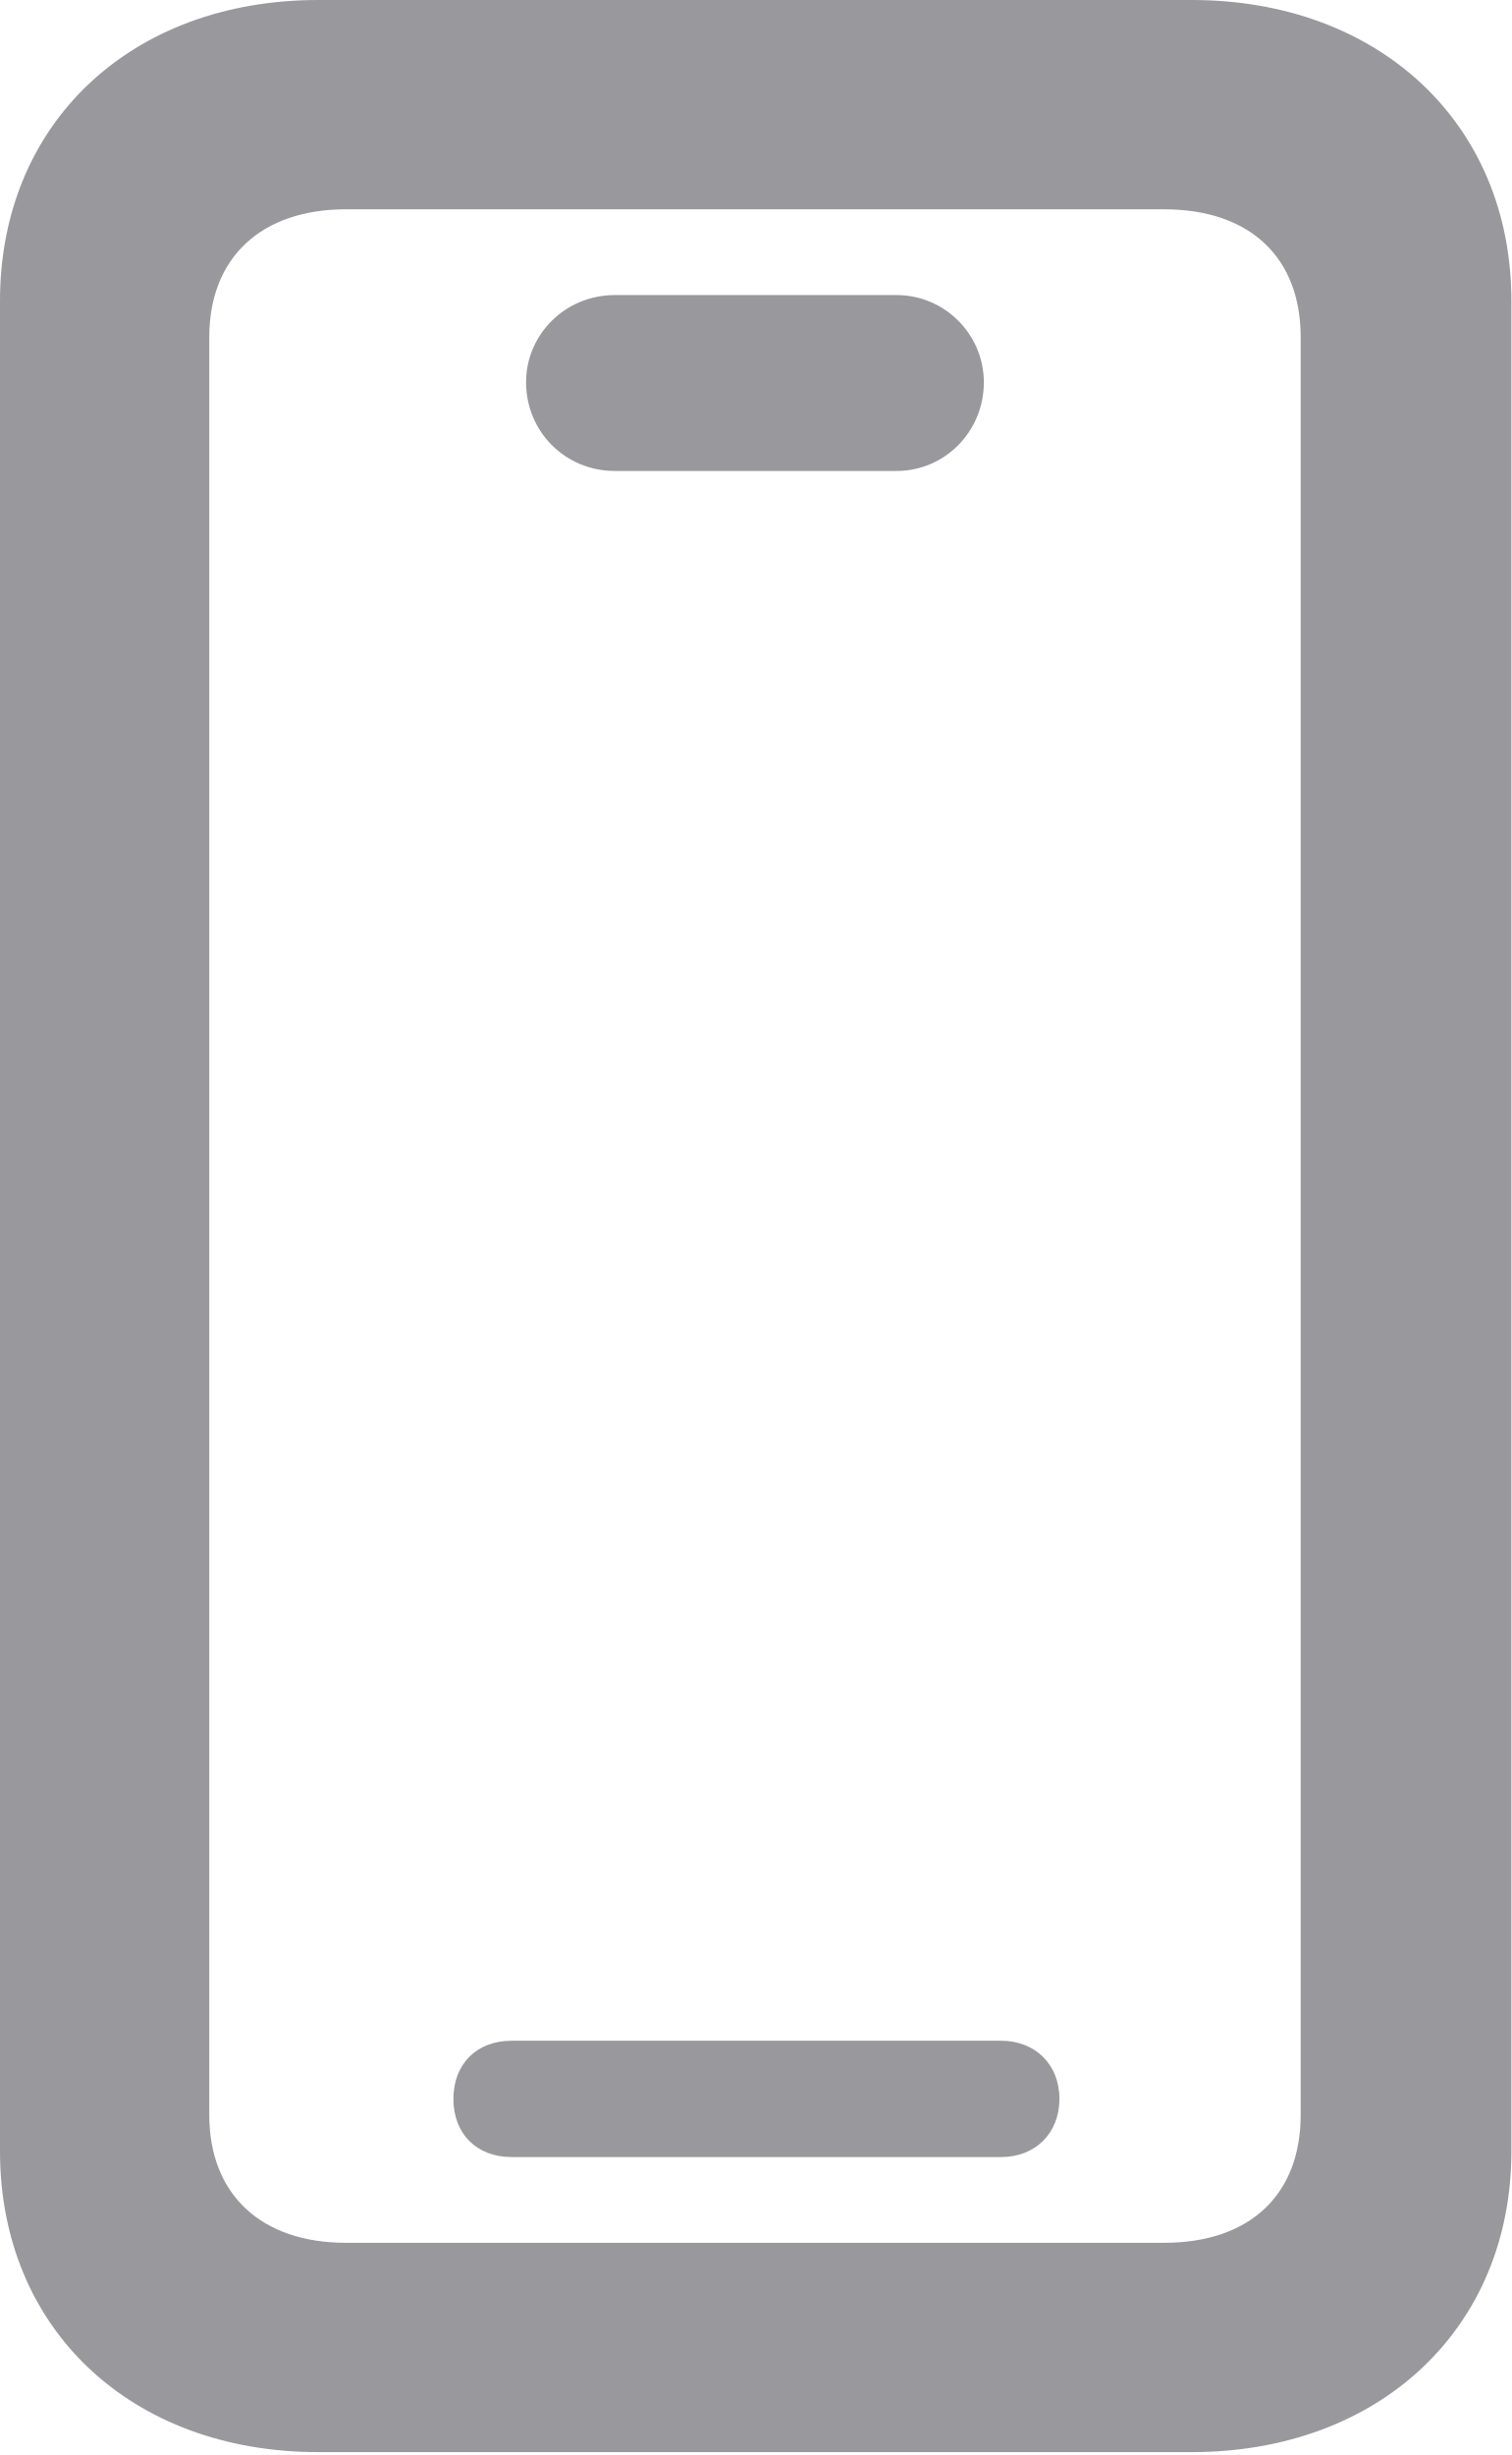
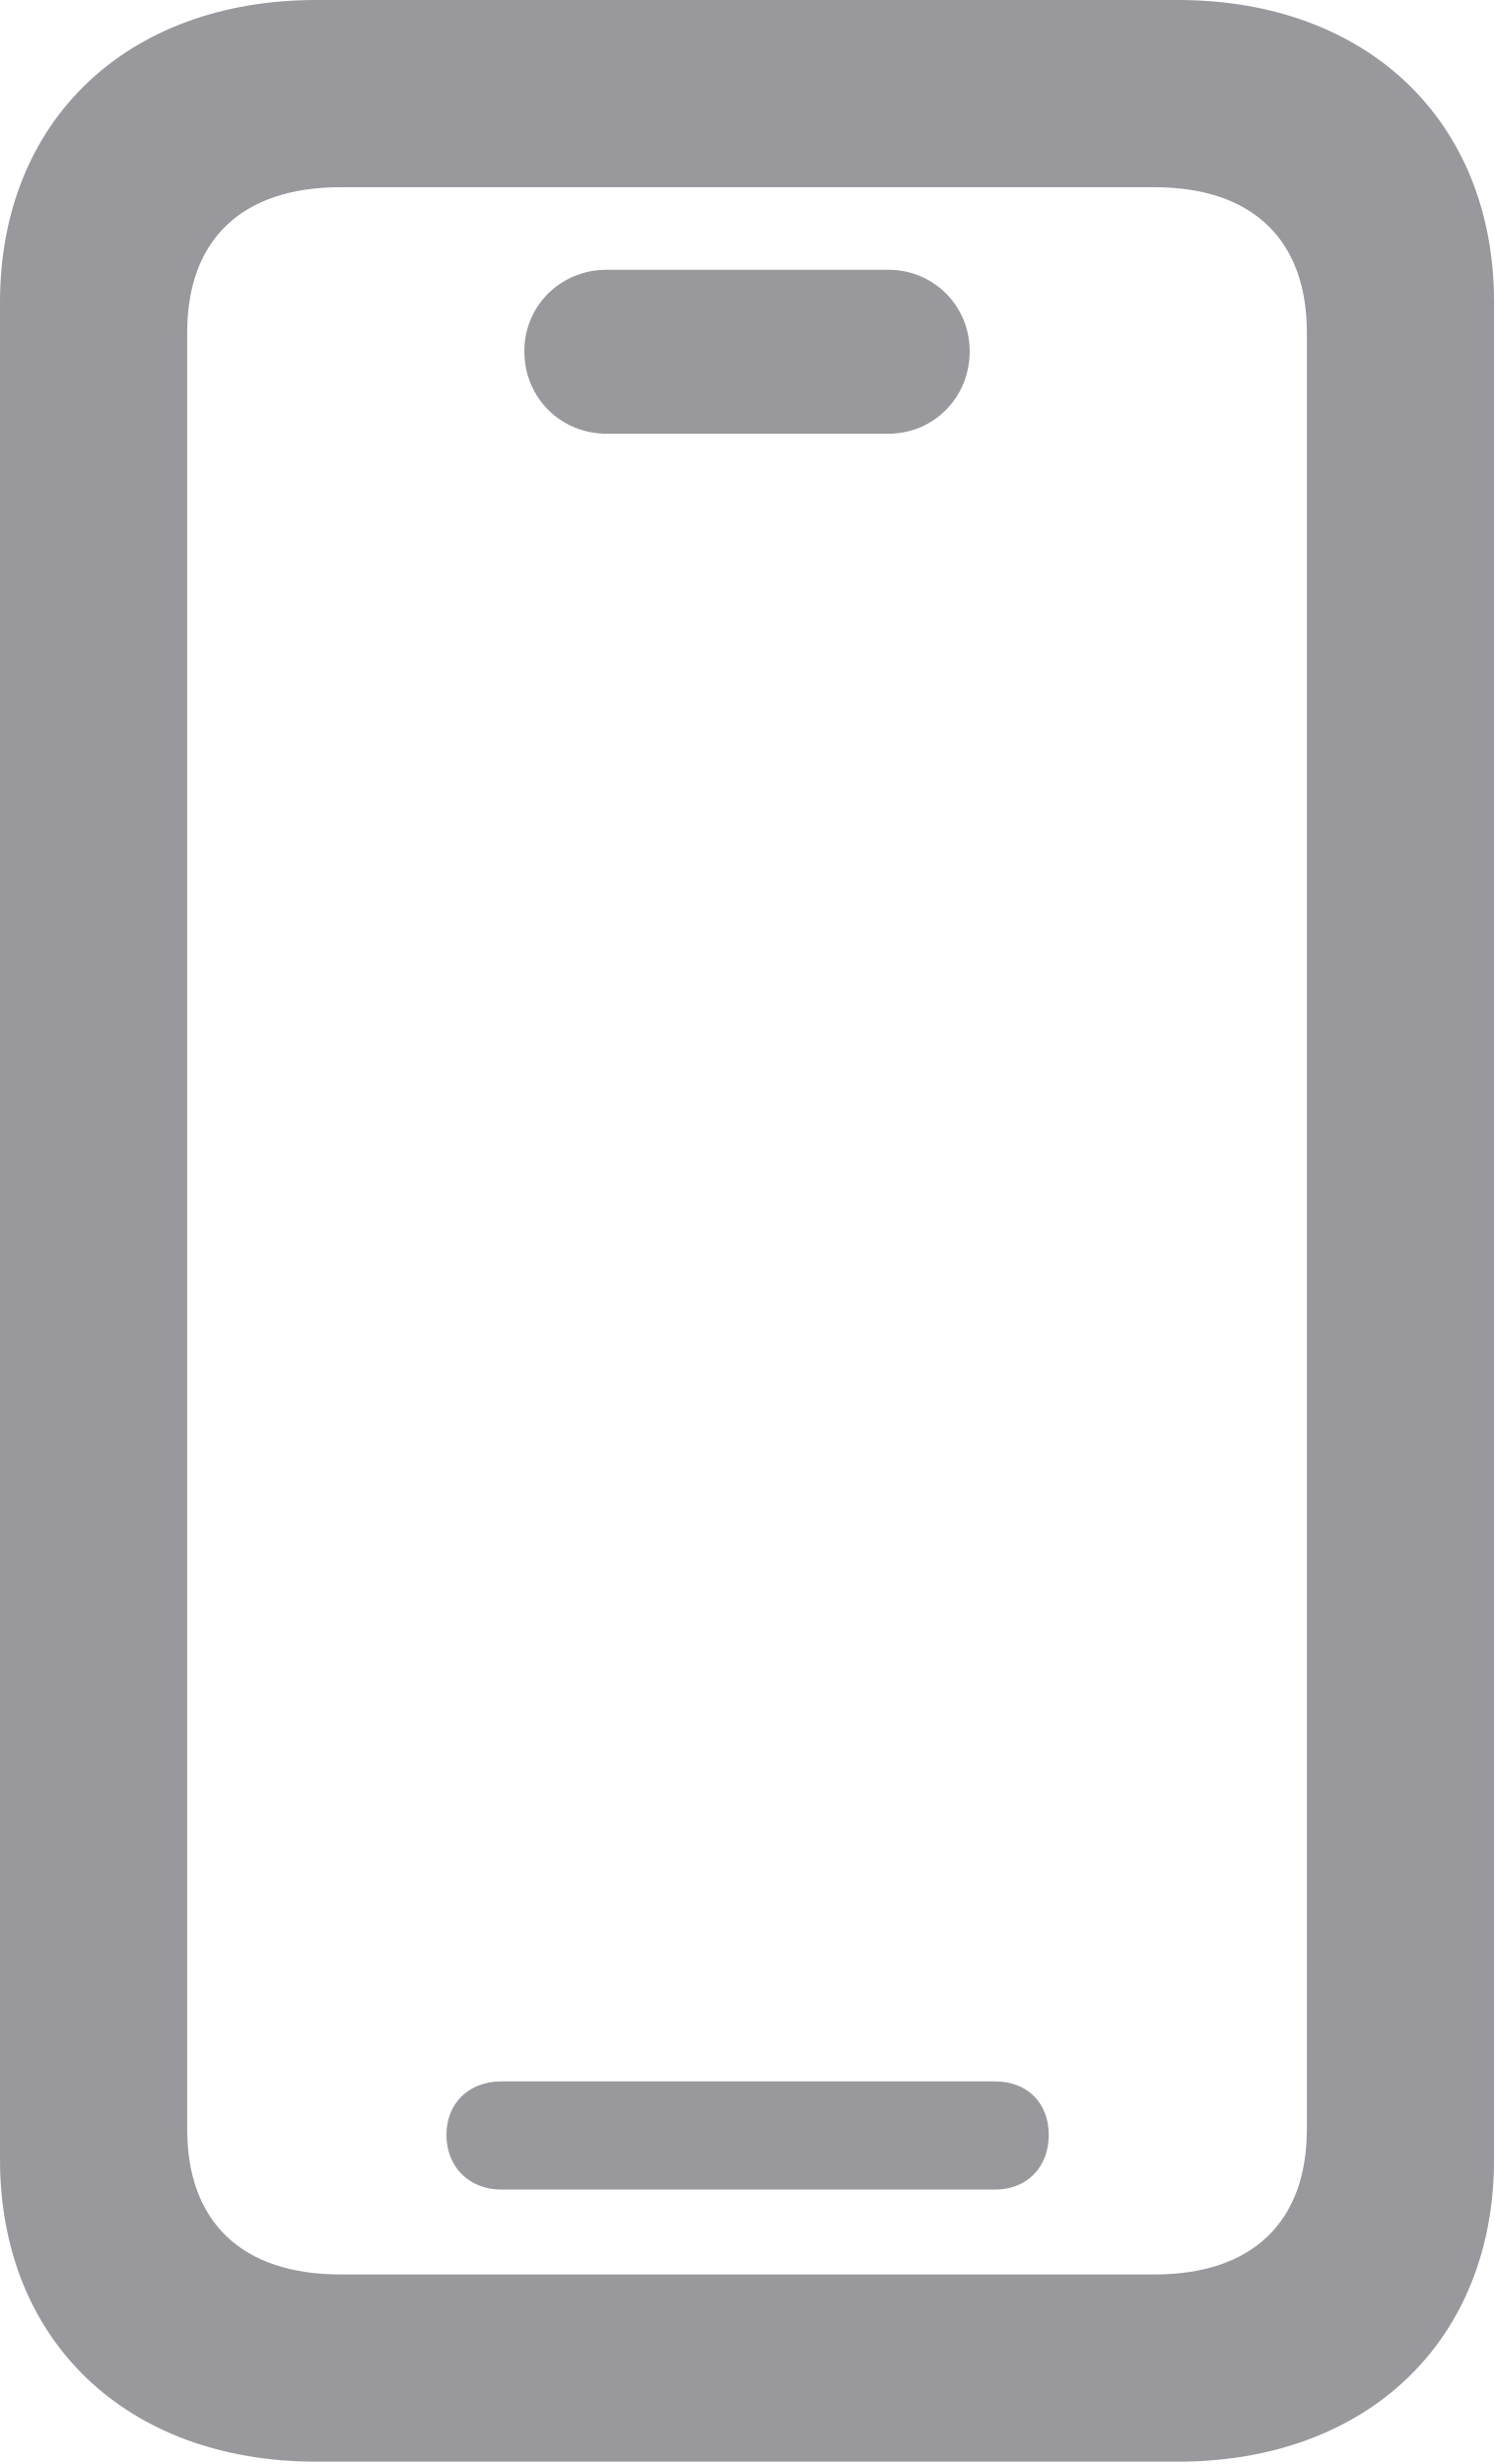
- <svg xmlns="http://www.w3.org/2000/svg" version="1.1" viewBox="0 0 65 105.562">
+ <svg xmlns="http://www.w3.org/2000/svg" version="1.1" viewBox="0 0 62.744 103.467">
  <g>
-     <rect height="105.562" opacity="0" width="65" x="0" y="0" />
-     <path d="M13.688 105.438L51.25 105.438C59.312 105.438 65 100.125 65 92.5L65 12.938C65 5.312 59.312 0 51.25 0L13.688 0C5.625 0 0 5.312 0 12.938L0 92.5C0 100.125 5.625 105.438 13.688 105.438ZM14.875 96.438C11.25 96.438 9 94.375 9 90.938L9 14.5C9 11.062 11.25 9 14.875 9L50.062 9C53.75 9 55.938 11.062 55.938 14.5L55.938 90.938C55.938 94.375 53.75 96.438 50.062 96.438ZM22 92.75L43.062 92.75C44.5 92.75 45.562 91.75 45.562 90.25C45.562 88.75 44.5 87.75 43.062 87.75L22 87.75C20.5 87.75 19.5 88.75 19.5 90.25C19.5 91.75 20.5 92.75 22 92.75ZM26.438 20.25L38.562 20.25C40.625 20.25 42.312 18.562 42.312 16.438C42.312 14.375 40.625 12.688 38.562 12.688L26.438 12.688C24.312 12.688 22.625 14.375 22.625 16.438C22.625 18.562 24.312 20.25 26.438 20.25Z" fill="#98989d" />
+     <rect height="103.467" opacity="0" width="62.744" x="0" y="0" />
+     <path d="M13.281 103.369L49.463 103.369C57.422 103.369 62.744 98.291 62.744 90.674L62.744 12.695C62.744 5.078 57.422 0 49.463 0L13.281 0C5.322 0 0 5.078 0 12.695L0 90.674C0 98.291 5.322 103.369 13.281 103.369ZM14.307 95.508C10.156 95.508 7.861 93.311 7.861 89.404L7.861 13.965C7.861 10.059 10.156 7.861 14.307 7.861L48.486 7.861C52.588 7.861 54.883 10.059 54.883 13.965L54.883 89.404C54.883 93.311 52.588 95.508 48.486 95.508ZM21.045 91.943L41.797 91.943C43.115 91.943 44.043 91.016 44.043 89.648C44.043 88.281 43.115 87.402 41.797 87.402L21.045 87.402C19.727 87.402 18.75 88.281 18.75 89.648C18.75 91.016 19.727 91.943 21.045 91.943ZM25.488 18.213L37.305 18.213C39.209 18.213 40.723 16.699 40.723 14.746C40.723 12.842 39.209 11.328 37.305 11.328L25.488 11.328C23.535 11.328 22.021 12.842 22.021 14.746C22.021 16.699 23.535 18.213 25.488 18.213Z" fill="#98989d" />
  </g>
</svg>
